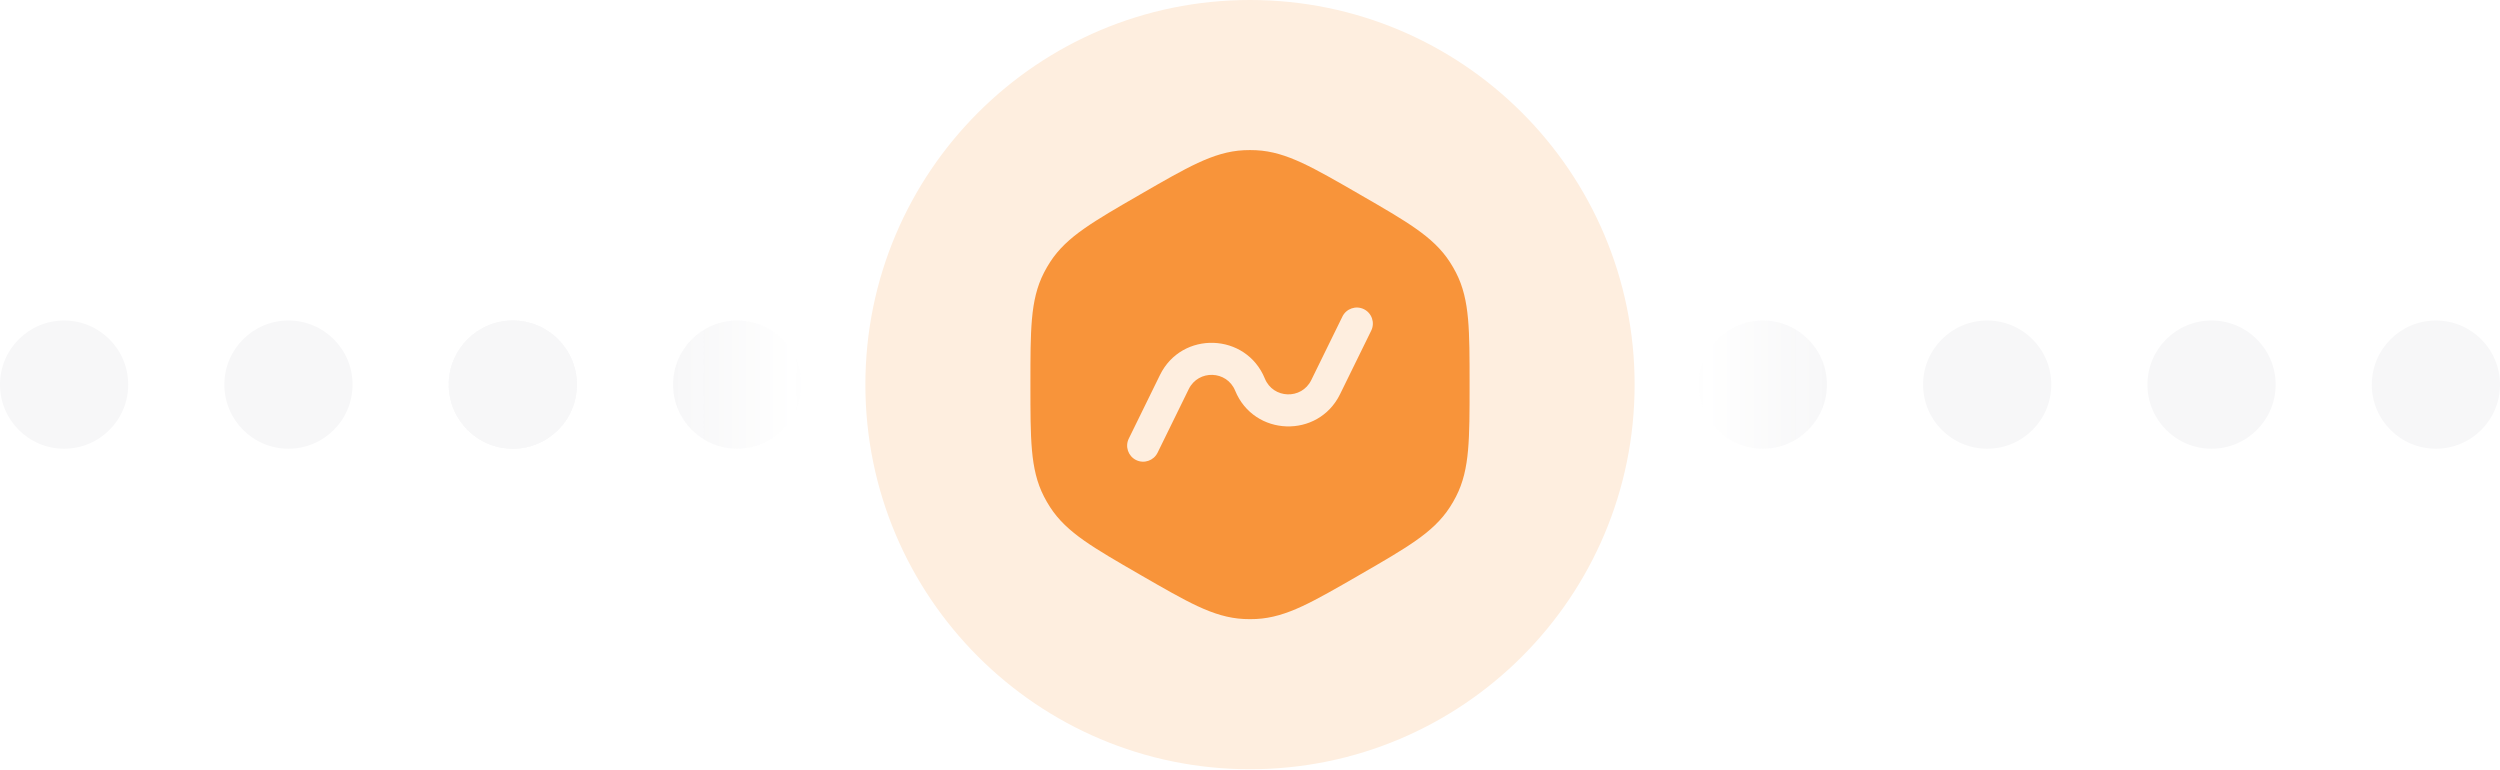
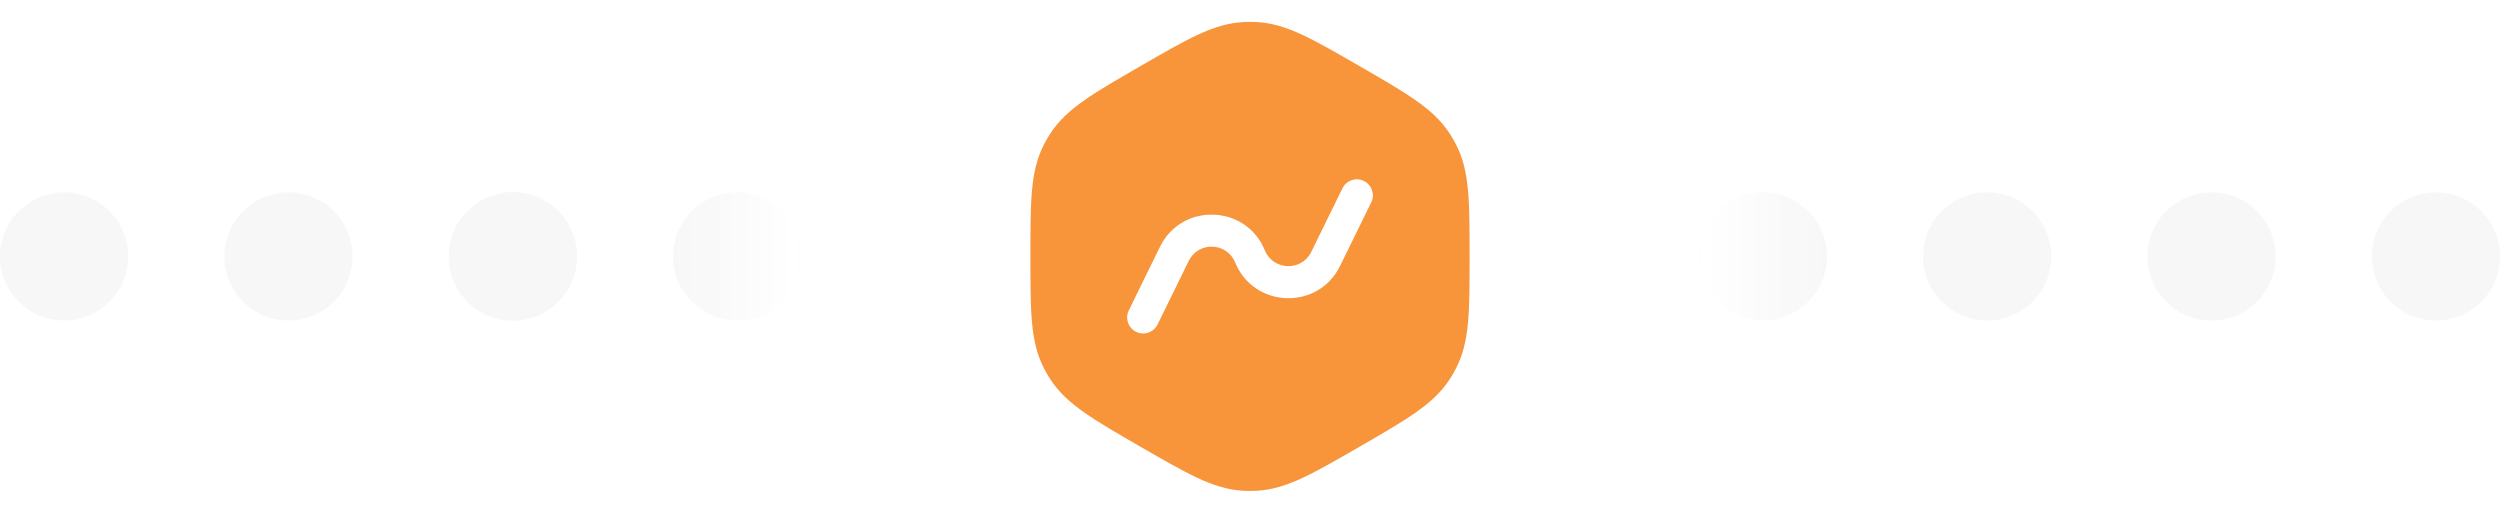
- <svg xmlns="http://www.w3.org/2000/svg" width="78" height="24" viewBox="0 0 78 24" fill="none">
-   <circle cx="2" cy="12" r="2" fill="#F7F7F8" />
-   <circle cx="62" cy="12" r="2" fill="#F7F7F8" />
-   <circle cx="55" cy="12" r="2" fill="url(#paint0_linear_115_4239)" />
-   <circle cx="9" cy="12" r="2" fill="#F7F7F8" />
-   <circle cx="69" cy="12" r="2" fill="#F7F7F8" />
-   <circle cx="16" cy="12" r="2" fill="#F7F7F8" />
-   <circle cx="16" cy="12" r="2" fill="#F7F7F8" />
-   <circle cx="23" cy="12" r="2" fill="url(#paint1_linear_115_4239)" />
-   <circle cx="76" cy="12" r="2" fill="#F7F7F8" />
-   <circle cx="39" cy="12" r="12" fill="#FEEEDF" />
-   <path fill-rule="evenodd" clip-rule="evenodd" d="M38.81 4.687C38.937 4.681 39.063 4.681 39.19 4.687C39.679 4.711 40.129 4.853 40.631 5.086C41.119 5.313 41.687 5.641 42.405 6.055L42.446 6.079C43.164 6.493 43.731 6.821 44.172 7.131C44.625 7.449 44.973 7.768 45.238 8.179C45.307 8.285 45.37 8.395 45.428 8.508C45.652 8.944 45.754 9.405 45.803 9.956C45.851 10.492 45.851 11.147 45.851 11.976V12.024C45.851 12.853 45.851 13.508 45.803 14.044C45.754 14.595 45.652 15.056 45.428 15.492C45.37 15.605 45.307 15.715 45.238 15.821C44.973 16.232 44.625 16.551 44.172 16.869C43.731 17.179 43.164 17.507 42.446 17.921L42.405 17.945C41.687 18.359 41.119 18.687 40.631 18.914C40.129 19.147 39.679 19.289 39.19 19.313C39.063 19.319 38.937 19.319 38.81 19.313C38.321 19.289 37.871 19.147 37.369 18.914C36.881 18.687 36.313 18.359 35.595 17.945L35.554 17.921C34.836 17.507 34.269 17.179 33.828 16.869C33.375 16.551 33.027 16.232 32.762 15.821C32.693 15.715 32.63 15.605 32.572 15.492C32.348 15.056 32.246 14.595 32.197 14.044C32.149 13.508 32.149 12.853 32.149 12.024V11.977C32.149 11.147 32.149 10.492 32.197 9.956C32.246 9.405 32.348 8.944 32.572 8.508C32.63 8.395 32.693 8.285 32.762 8.179C33.027 7.768 33.375 7.449 33.828 7.131C34.269 6.821 34.836 6.493 35.554 6.079L35.595 6.055C36.313 5.641 36.881 5.313 37.369 5.086C37.871 4.853 38.321 4.711 38.81 4.687ZM42.782 10.316C42.904 10.068 42.801 9.768 42.553 9.646C42.306 9.525 42.006 9.627 41.884 9.875L40.911 11.86C40.609 12.475 39.722 12.445 39.463 11.811C38.877 10.378 36.873 10.31 36.191 11.7L35.218 13.685C35.096 13.932 35.199 14.232 35.447 14.354C35.694 14.475 35.994 14.373 36.116 14.125L37.089 12.14C37.391 11.525 38.278 11.555 38.537 12.189C39.123 13.622 41.127 13.69 41.809 12.3L42.782 10.316Z" fill="#F8943A" />
+ <svg xmlns="http://www.w3.org/2000/svg" width="78" height="16" viewBox="0 0 78 16" fill="none">
+   <circle cx="2" cy="8" r="2" fill="#F7F7F8" />
+   <circle cx="62" cy="8" r="2" fill="#F7F7F8" />
+   <circle cx="55" cy="8" r="2" fill="url(#paint0_linear_115_4239)" />
+   <circle cx="9" cy="8" r="2" fill="#F7F7F8" />
+   <circle cx="69" cy="8" r="2" fill="#F7F7F8" />
+   <circle cx="16" cy="8" r="2" fill="#F7F7F8" />
+   <circle cx="16" cy="8" r="2" fill="#F7F7F8" />
+   <circle cx="23" cy="8" r="2" fill="url(#paint1_linear_115_4239)" />
+   <circle cx="76" cy="8" r="2" fill="#F7F7F8" />
+   <path fill-rule="evenodd" clip-rule="evenodd" d="M38.81 0.687C38.937 0.681 39.063 0.681 39.19 0.687C39.679 0.711 40.129 0.853 40.631 1.086C41.119 1.313 41.687 1.641 42.405 2.055L42.446 2.079C43.164 2.493 43.731 2.821 44.172 3.131C44.625 3.449 44.973 3.768 45.238 4.179C45.307 4.285 45.37 4.395 45.428 4.508C45.652 4.944 45.754 5.405 45.803 5.956C45.851 6.492 45.851 7.147 45.851 7.977V8.024C45.851 8.853 45.851 9.508 45.803 10.044C45.754 10.595 45.652 11.056 45.428 11.492C45.37 11.605 45.307 11.715 45.238 11.821C44.973 12.232 44.625 12.551 44.172 12.869C43.731 13.179 43.164 13.507 42.446 13.921L42.405 13.945C41.687 14.359 41.119 14.687 40.631 14.914C40.129 15.147 39.679 15.289 39.19 15.313C39.063 15.319 38.937 15.319 38.81 15.313C38.321 15.289 37.871 15.147 37.369 14.914C36.881 14.687 36.313 14.359 35.595 13.945L35.554 13.921C34.836 13.507 34.269 13.179 33.828 12.869C33.375 12.551 33.027 12.232 32.762 11.821C32.693 11.715 32.63 11.605 32.572 11.492C32.348 11.056 32.246 10.595 32.197 10.044C32.149 9.508 32.149 8.853 32.149 8.024V7.977C32.149 7.147 32.149 6.492 32.197 5.956C32.246 5.405 32.348 4.944 32.572 4.508C32.63 4.395 32.693 4.285 32.762 4.179C33.027 3.768 33.375 3.449 33.828 3.131C34.269 2.821 34.836 2.493 35.554 2.079L35.595 2.055C36.313 1.641 36.881 1.313 37.369 1.086C37.871 0.853 38.321 0.711 38.81 0.687ZM42.782 6.315C42.904 6.068 42.801 5.768 42.553 5.646C42.306 5.525 42.006 5.627 41.884 5.875L40.911 7.86C40.609 8.475 39.722 8.445 39.463 7.811C38.877 6.378 36.873 6.31 36.191 7.7L35.218 9.685C35.096 9.933 35.199 10.232 35.447 10.354C35.694 10.475 35.994 10.373 36.116 10.125L37.089 8.14C37.391 7.525 38.278 7.555 38.537 8.189C39.123 9.622 41.127 9.69 41.809 8.3L42.782 6.315Z" fill="#F8943A" />
  <defs>
-     <linearGradient id="paint0_linear_115_4239" x1="57" y1="12" x2="53" y2="12" gradientUnits="userSpaceOnUse">
+     <linearGradient id="paint0_linear_115_4239" x1="57" y1="8" x2="53" y2="8" gradientUnits="userSpaceOnUse">
      <stop stop-color="#F7F7F8" />
      <stop offset="1" stop-color="#F7F7F8" stop-opacity="0" />
    </linearGradient>
-     <linearGradient id="paint1_linear_115_4239" x1="21" y1="12" x2="25" y2="12" gradientUnits="userSpaceOnUse">
+     <linearGradient id="paint1_linear_115_4239" x1="21" y1="8" x2="25" y2="8" gradientUnits="userSpaceOnUse">
      <stop stop-color="#F7F7F8" />
      <stop offset="1" stop-color="#F7F7F8" stop-opacity="0" />
    </linearGradient>
  </defs>
</svg>
